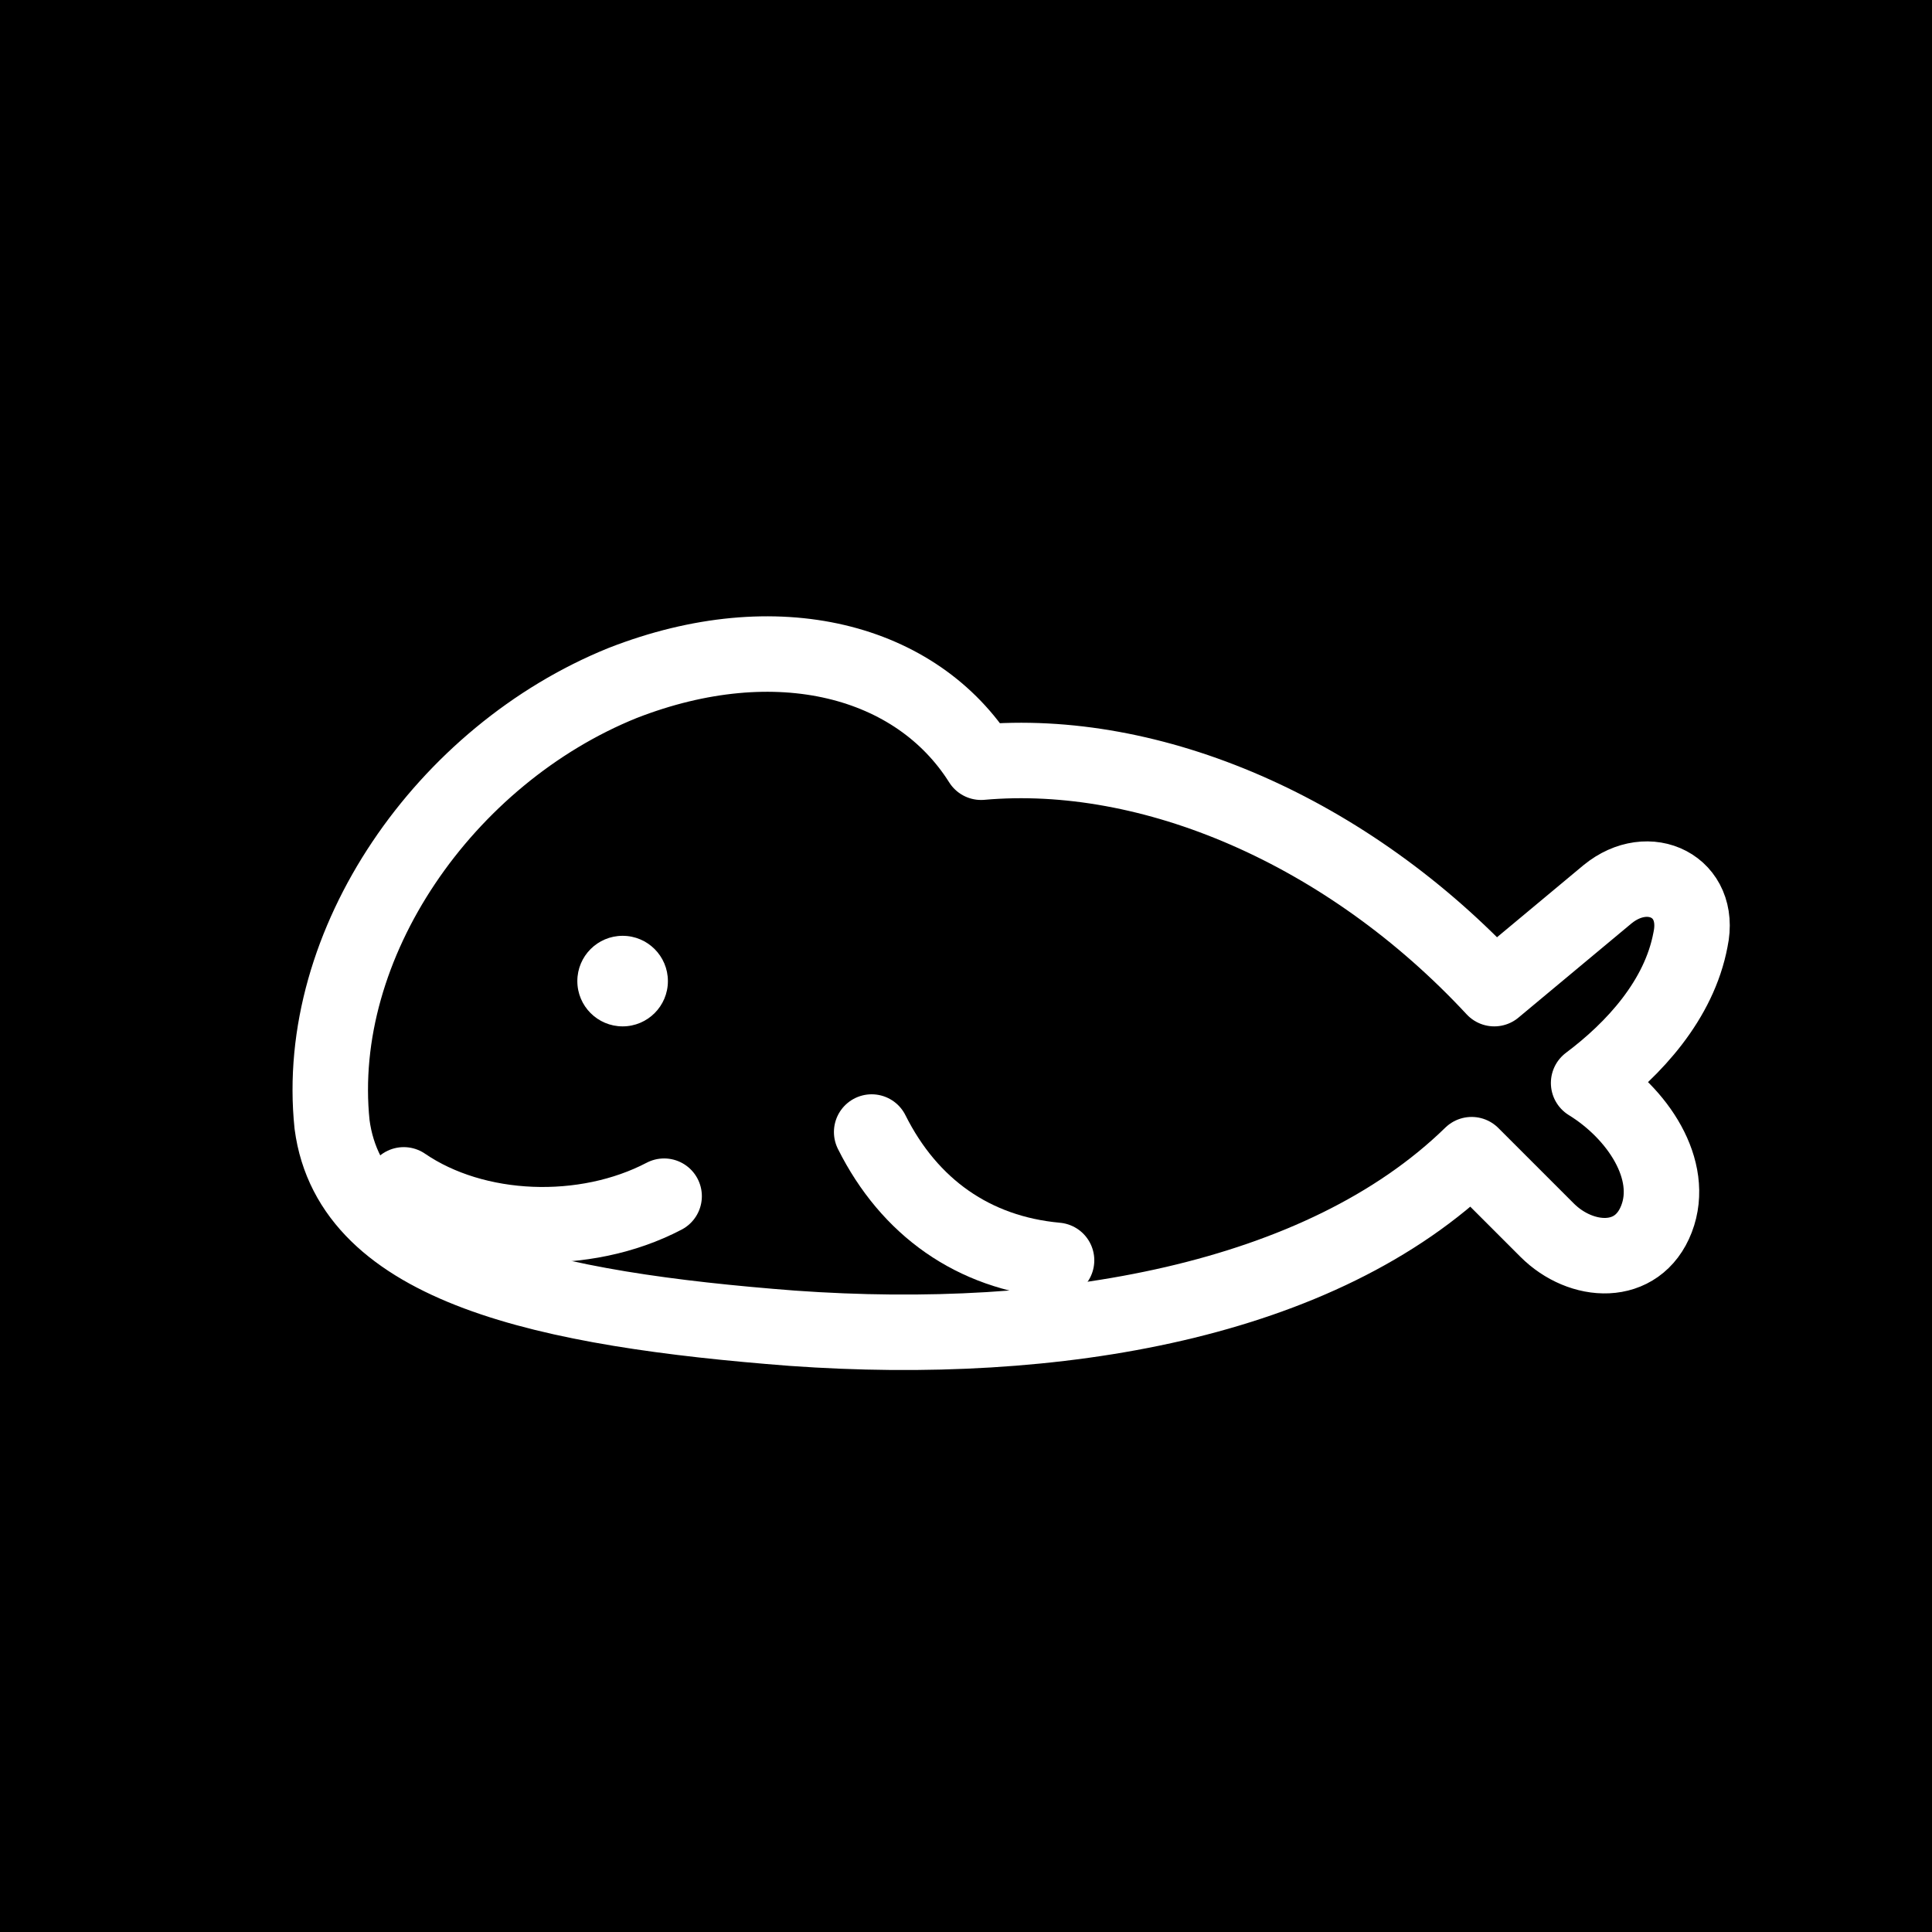
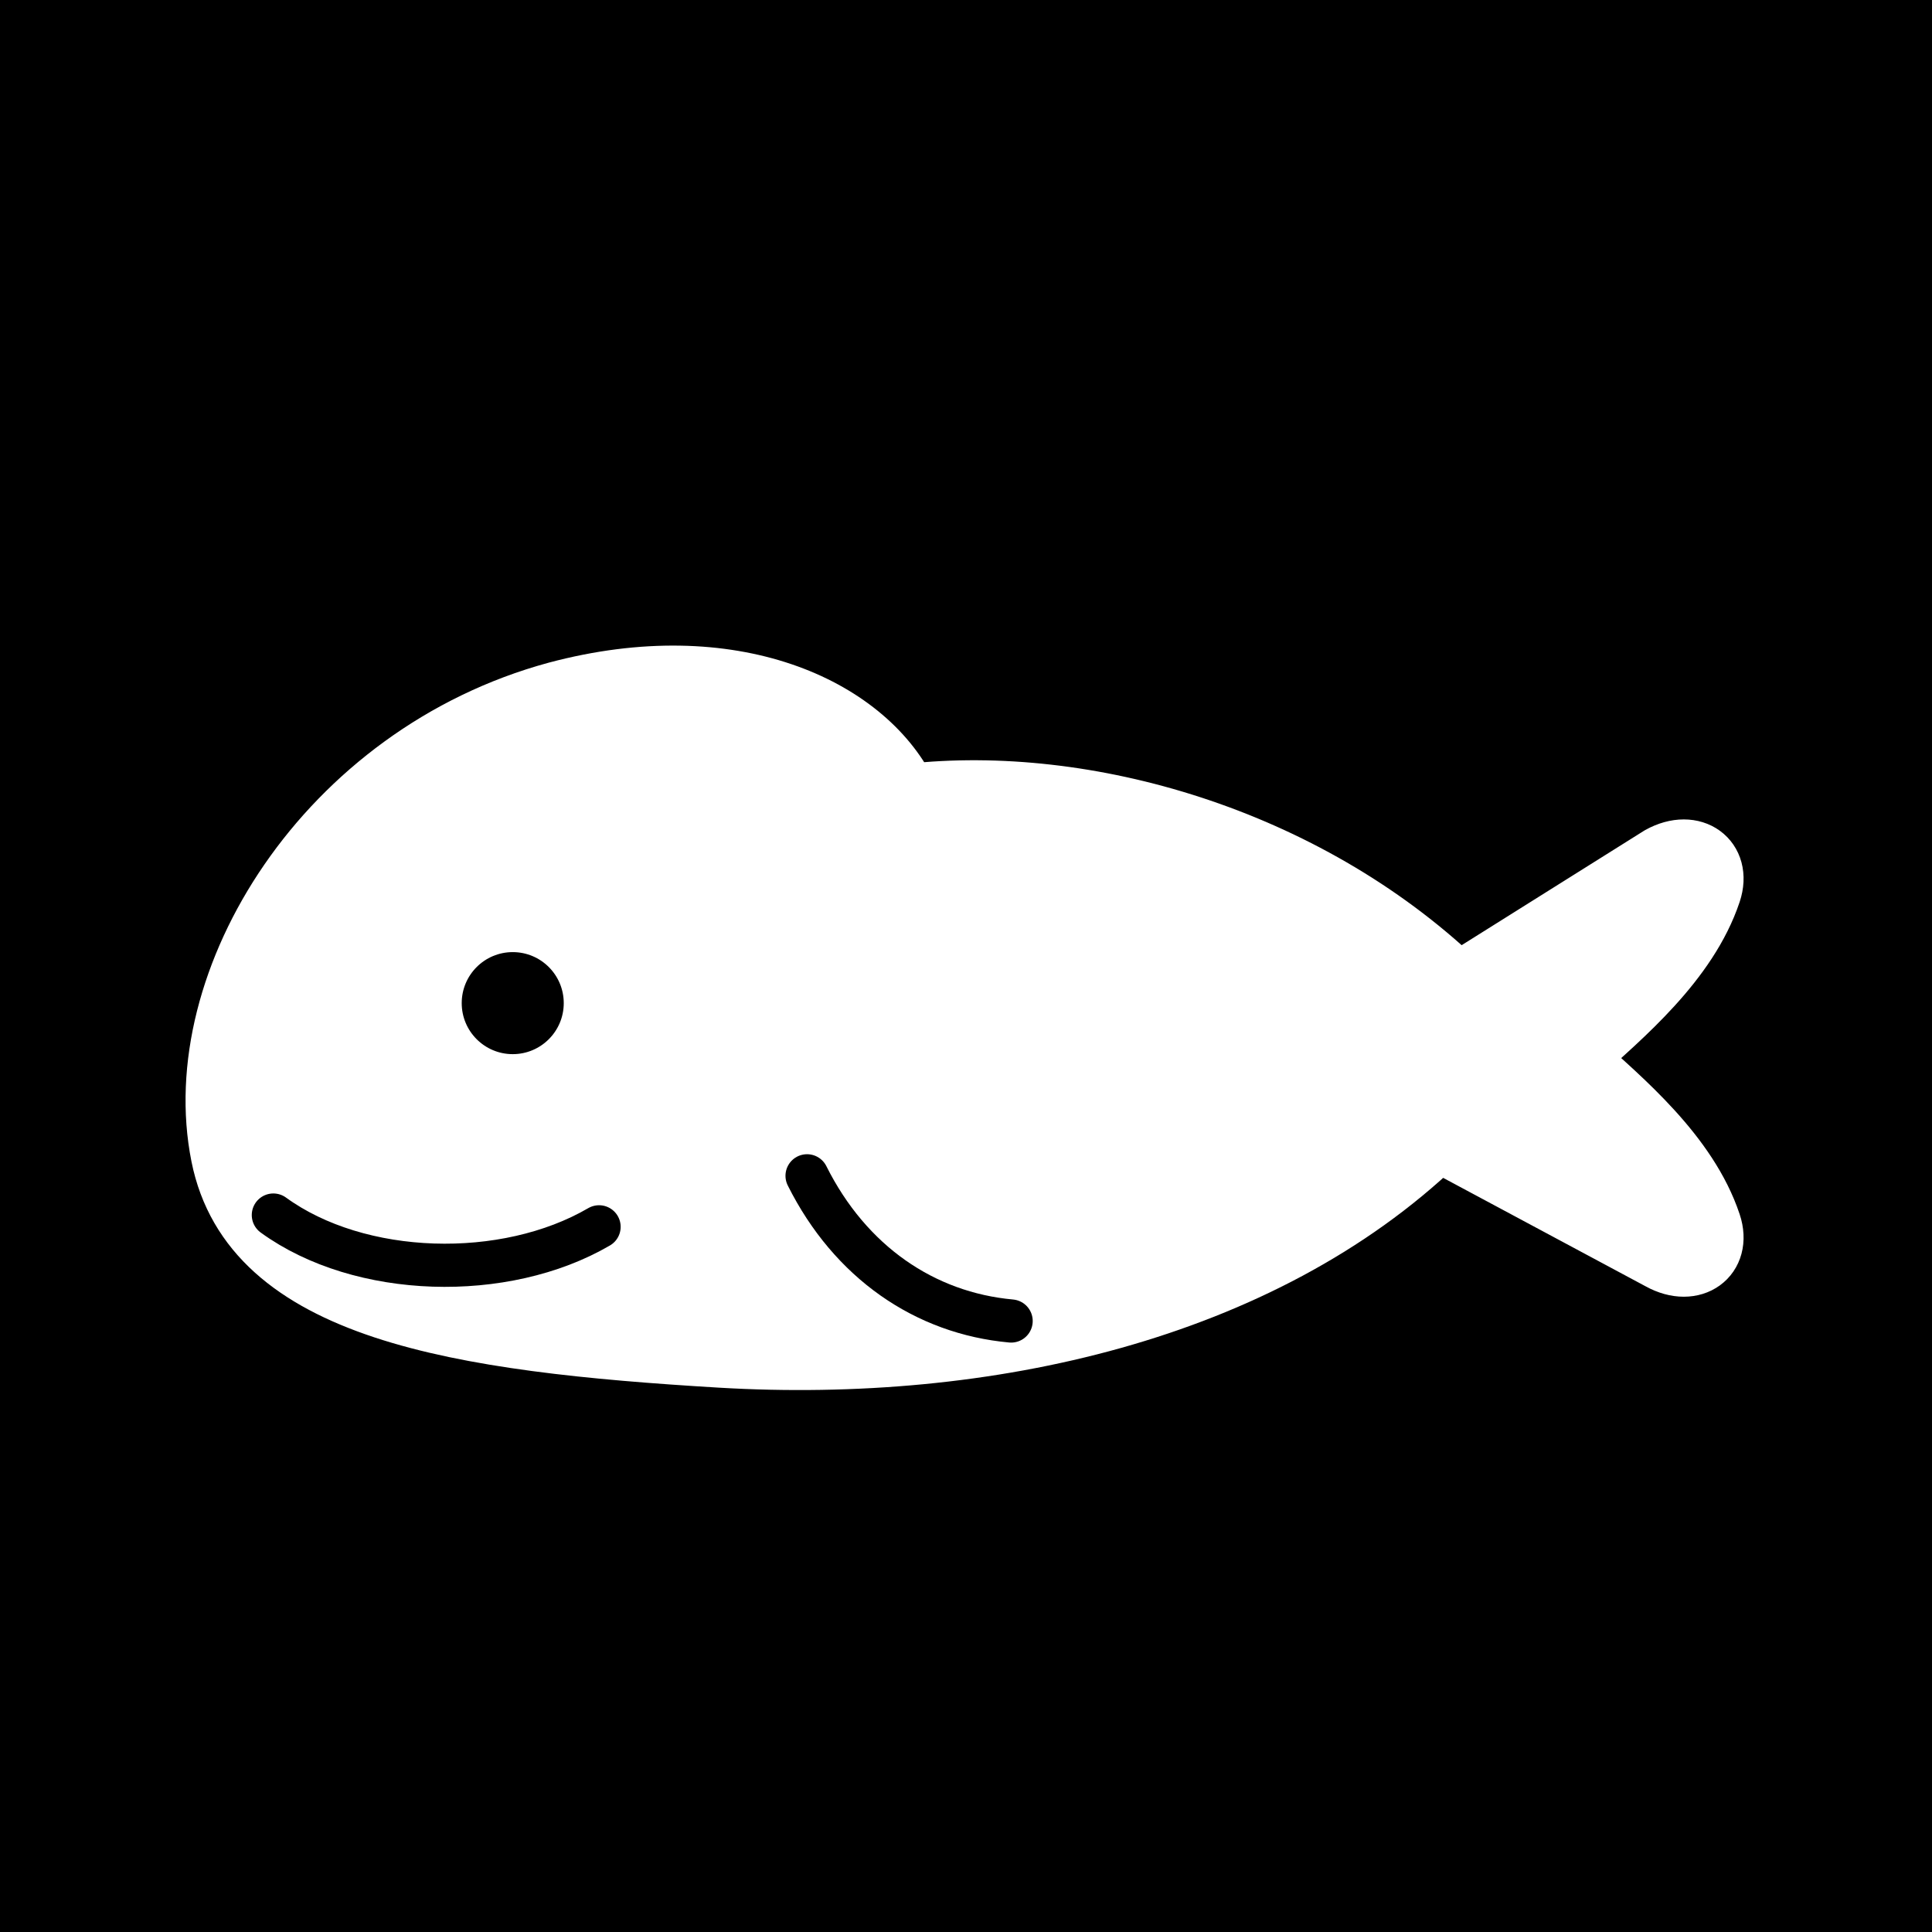
<svg xmlns="http://www.w3.org/2000/svg" viewBox="0 0 1024 1024">
  <rect width="1024" height="1024" fill="#000000" />
-   <g fill="none" stroke="#FFFFFF" stroke-width="40" stroke-linecap="round" stroke-linejoin="round">
-     <path d="M176 596              C166 500 236 400 330 362              C412 330 486 350 520 404              C610 396 714 440 792 524              L852 474 C874 456 902 470 896 498              C890 530 866 556 842 574              C868 590 888 620 878 646              C868 672 838 670 820 652              L780 612              C700 690 560 714 420 704              C290 694 186 672 176 596 Z" />
-     <path d="M214 628 C252 654 310 656 352 634" />
-     <path d="M462 600 C482 640 516 664 560 668" />
+   <g transform="translate(512 540) scale(1.04) translate(-549 -540)">
+     <g fill="#FFFFFF" stroke="#FFFFFF" stroke-width="28" stroke-linejoin="round" stroke-linecap="round">
+       <path d="M168 610              C150 520 222 404 340 372              C430 348 498 380 520 424              C610 414 722 446 800 520              L902 456 C920 446 936 458 930 476              C918 512 884 540 862 560              C884 580 918 608 930 644              C936 662 920 674 902 664              L790 604              C700 690 560 722 424 714              C290 706 184 690 168 610 Z" />
+     </g>
+     <g fill="none" stroke="#000000" stroke-width="22" stroke-linecap="round">
+       <path d="M196 640 C240 672 314 674 362 646" />
+       <path d="M468 620 C490 664 528 690 572 694" />
+     </g>
+     <circle cx="318" cy="532" r="26" fill="#000000" />
  </g>
-   <circle cx="330" cy="520" r="24" fill="#FFFFFF" />
</svg>
